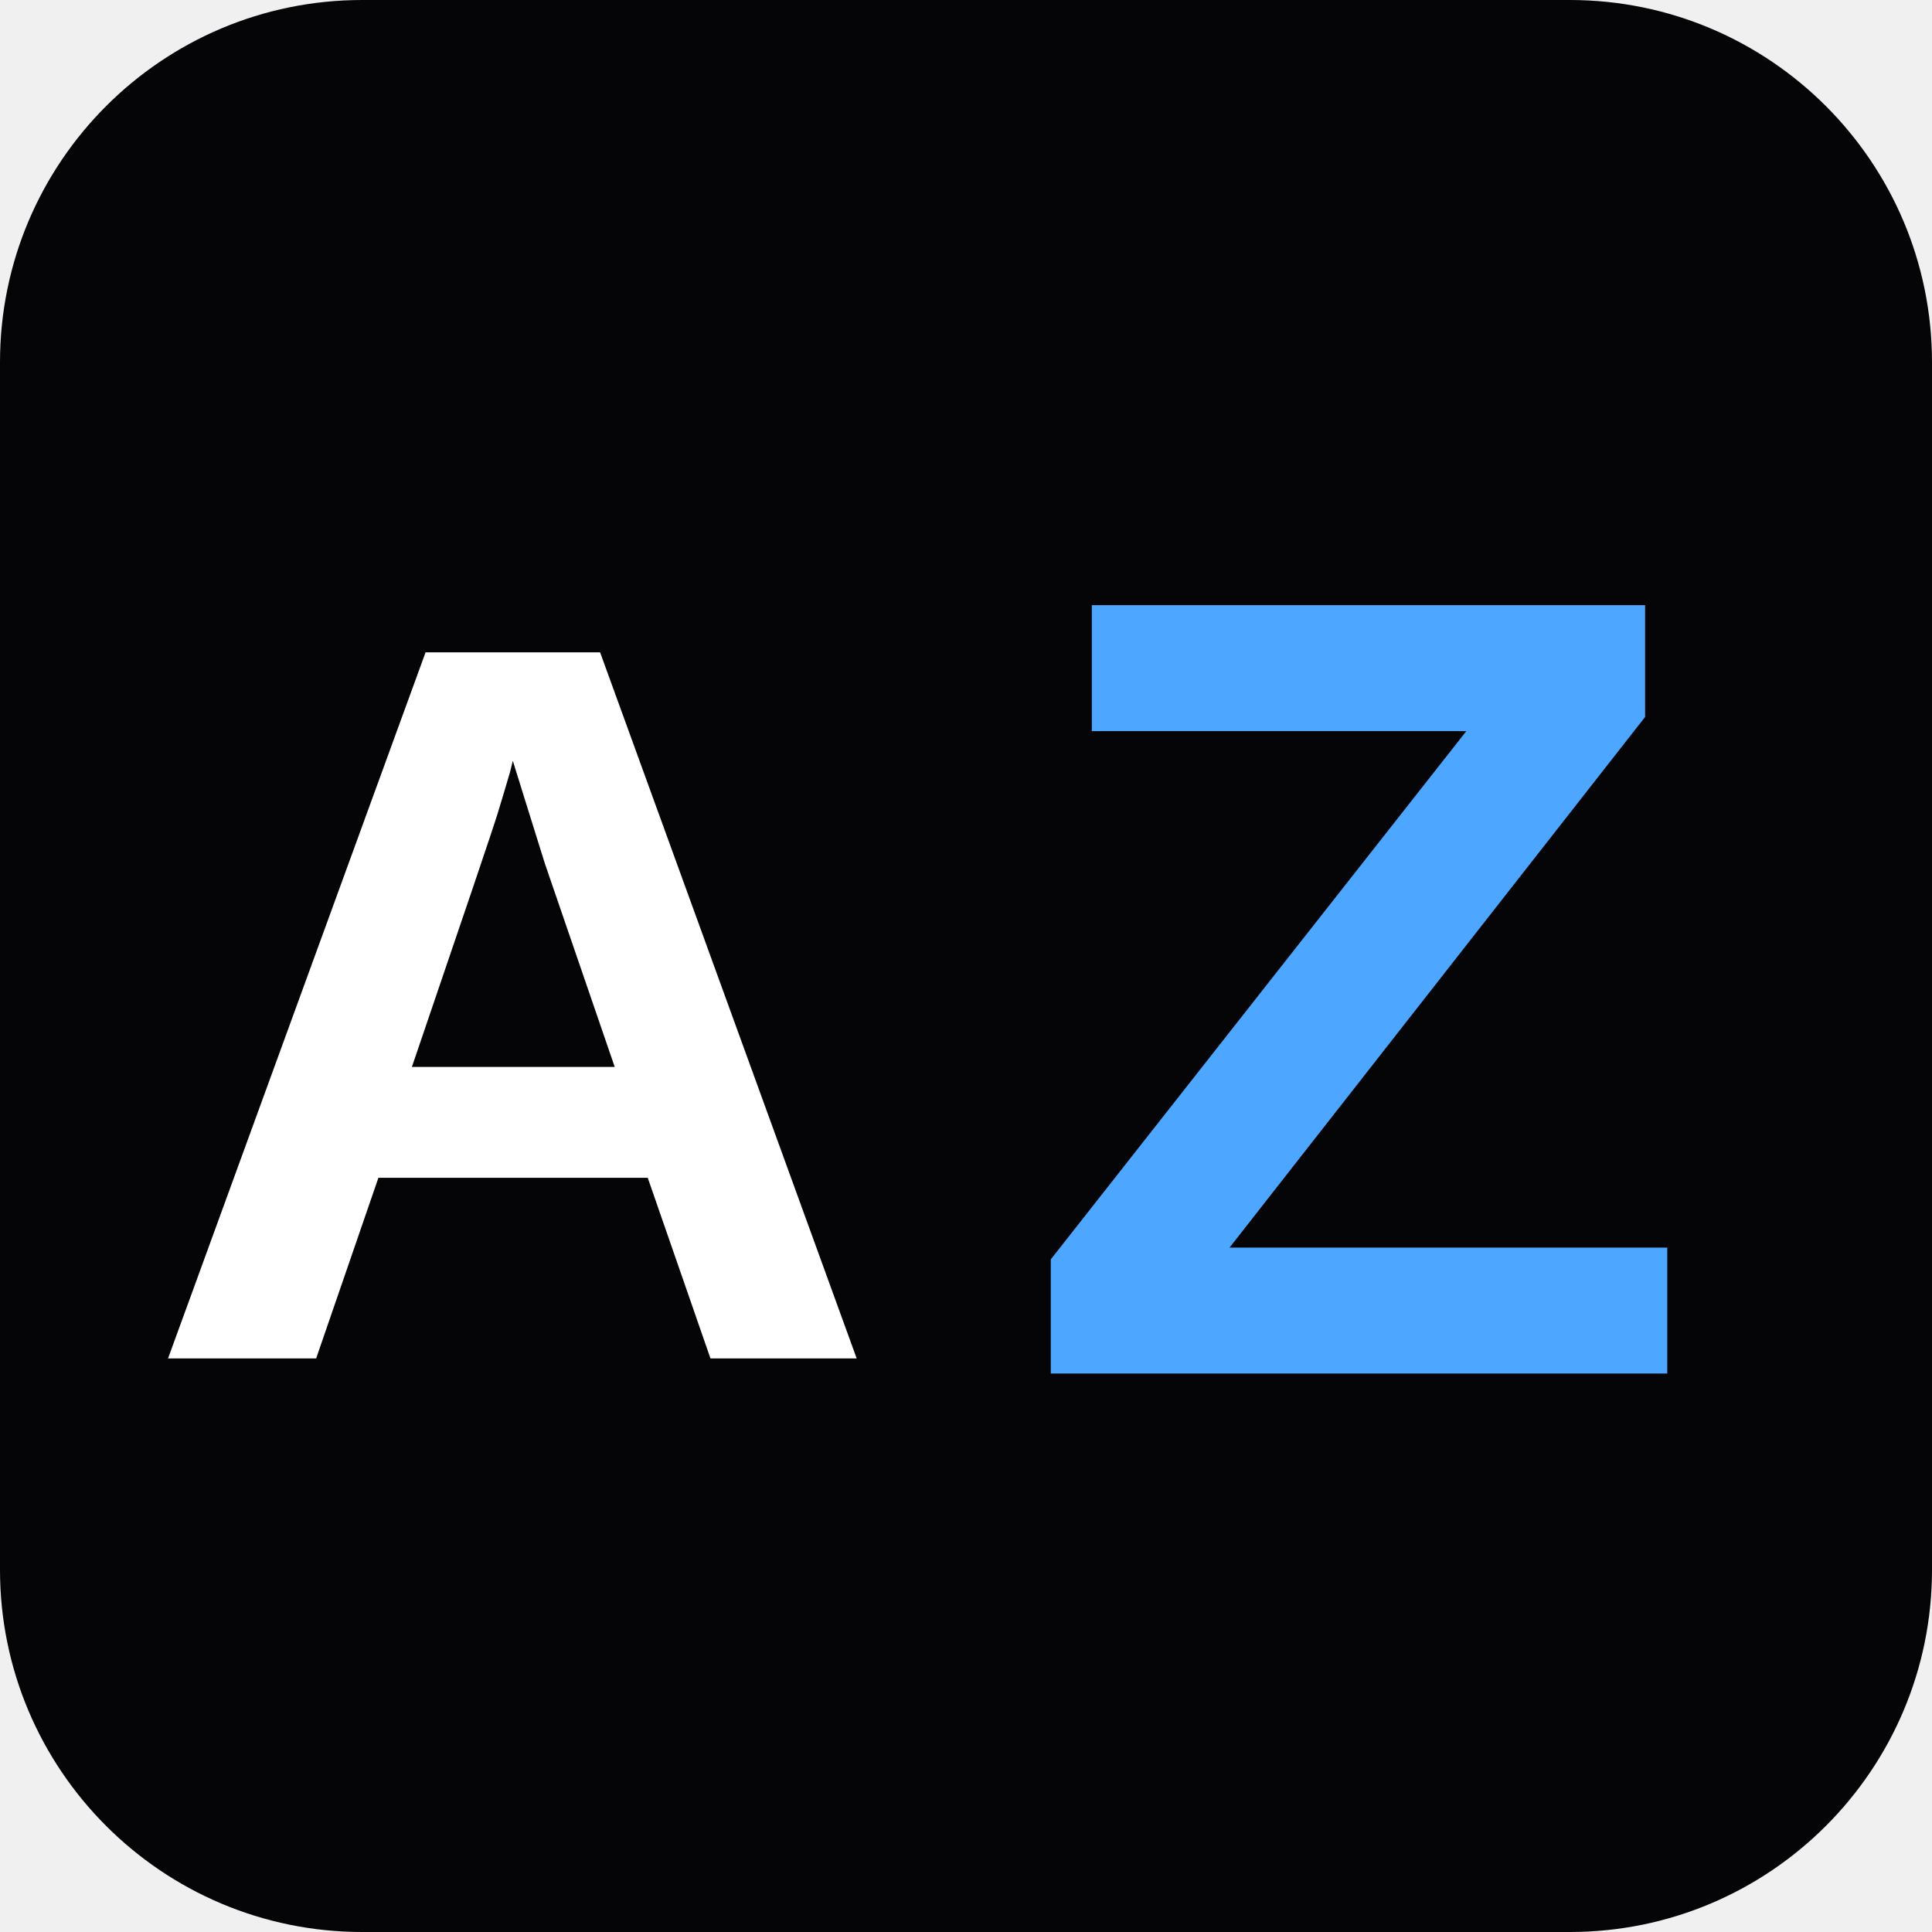
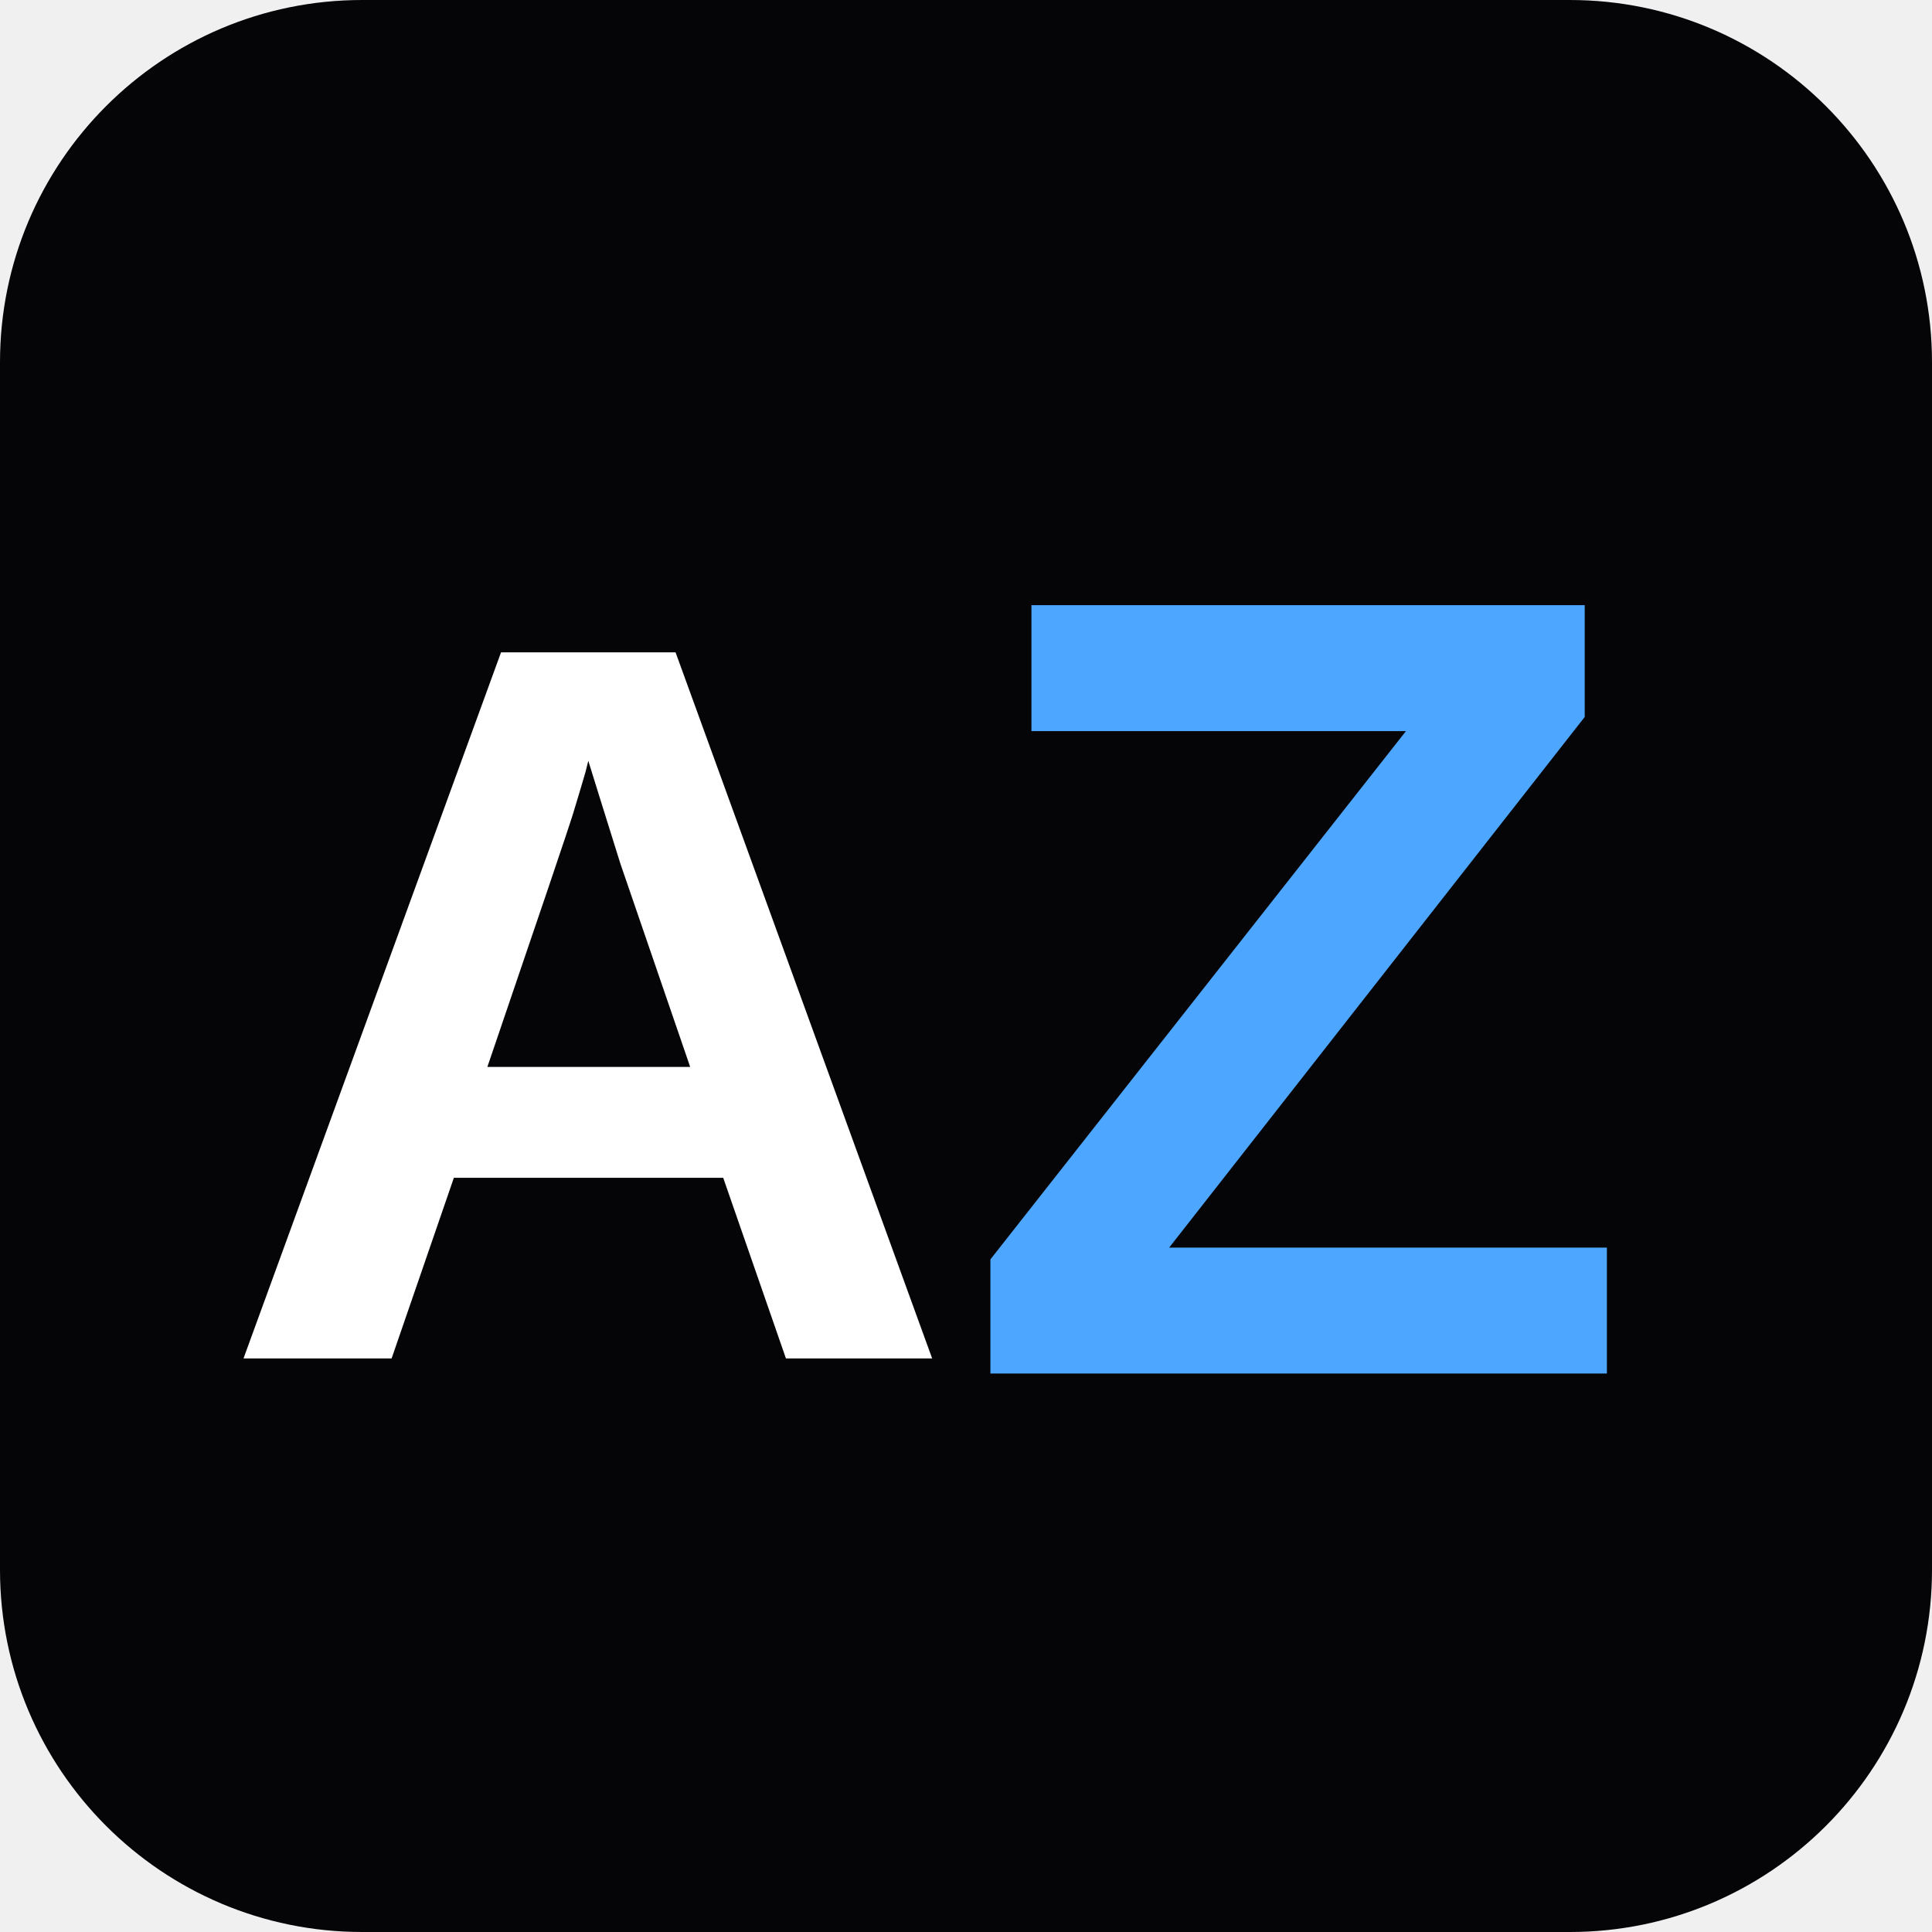
<svg xmlns="http://www.w3.org/2000/svg" width="64" height="64" viewBox="0 0 64 64">
  <rect width="64" height="64" rx="12" fill="#050508" />
-   <text x="17" y="45" text-anchor="middle" font-family="Arial, Helvetica, sans-serif" font-weight="900" font-size="34" fill="#FFFFFF">A</text>
-   <text x="45" y="45.5" text-anchor="middle" font-family="Arial, Helvetica, sans-serif" font-weight="900" font-size="37" fill="#4DA6FF">Z</text>
+   <text x="19.5" y="45" text-anchor="middle" font-family="Arial, Helvetica, sans-serif" font-weight="900" font-size="34" fill="#FFFFFF">A</text>
+   <text x="43" y="45.5" text-anchor="middle" font-family="Arial, Helvetica, sans-serif" font-weight="900" font-size="37" fill="#4DA6FF">Z</text>
</svg>
